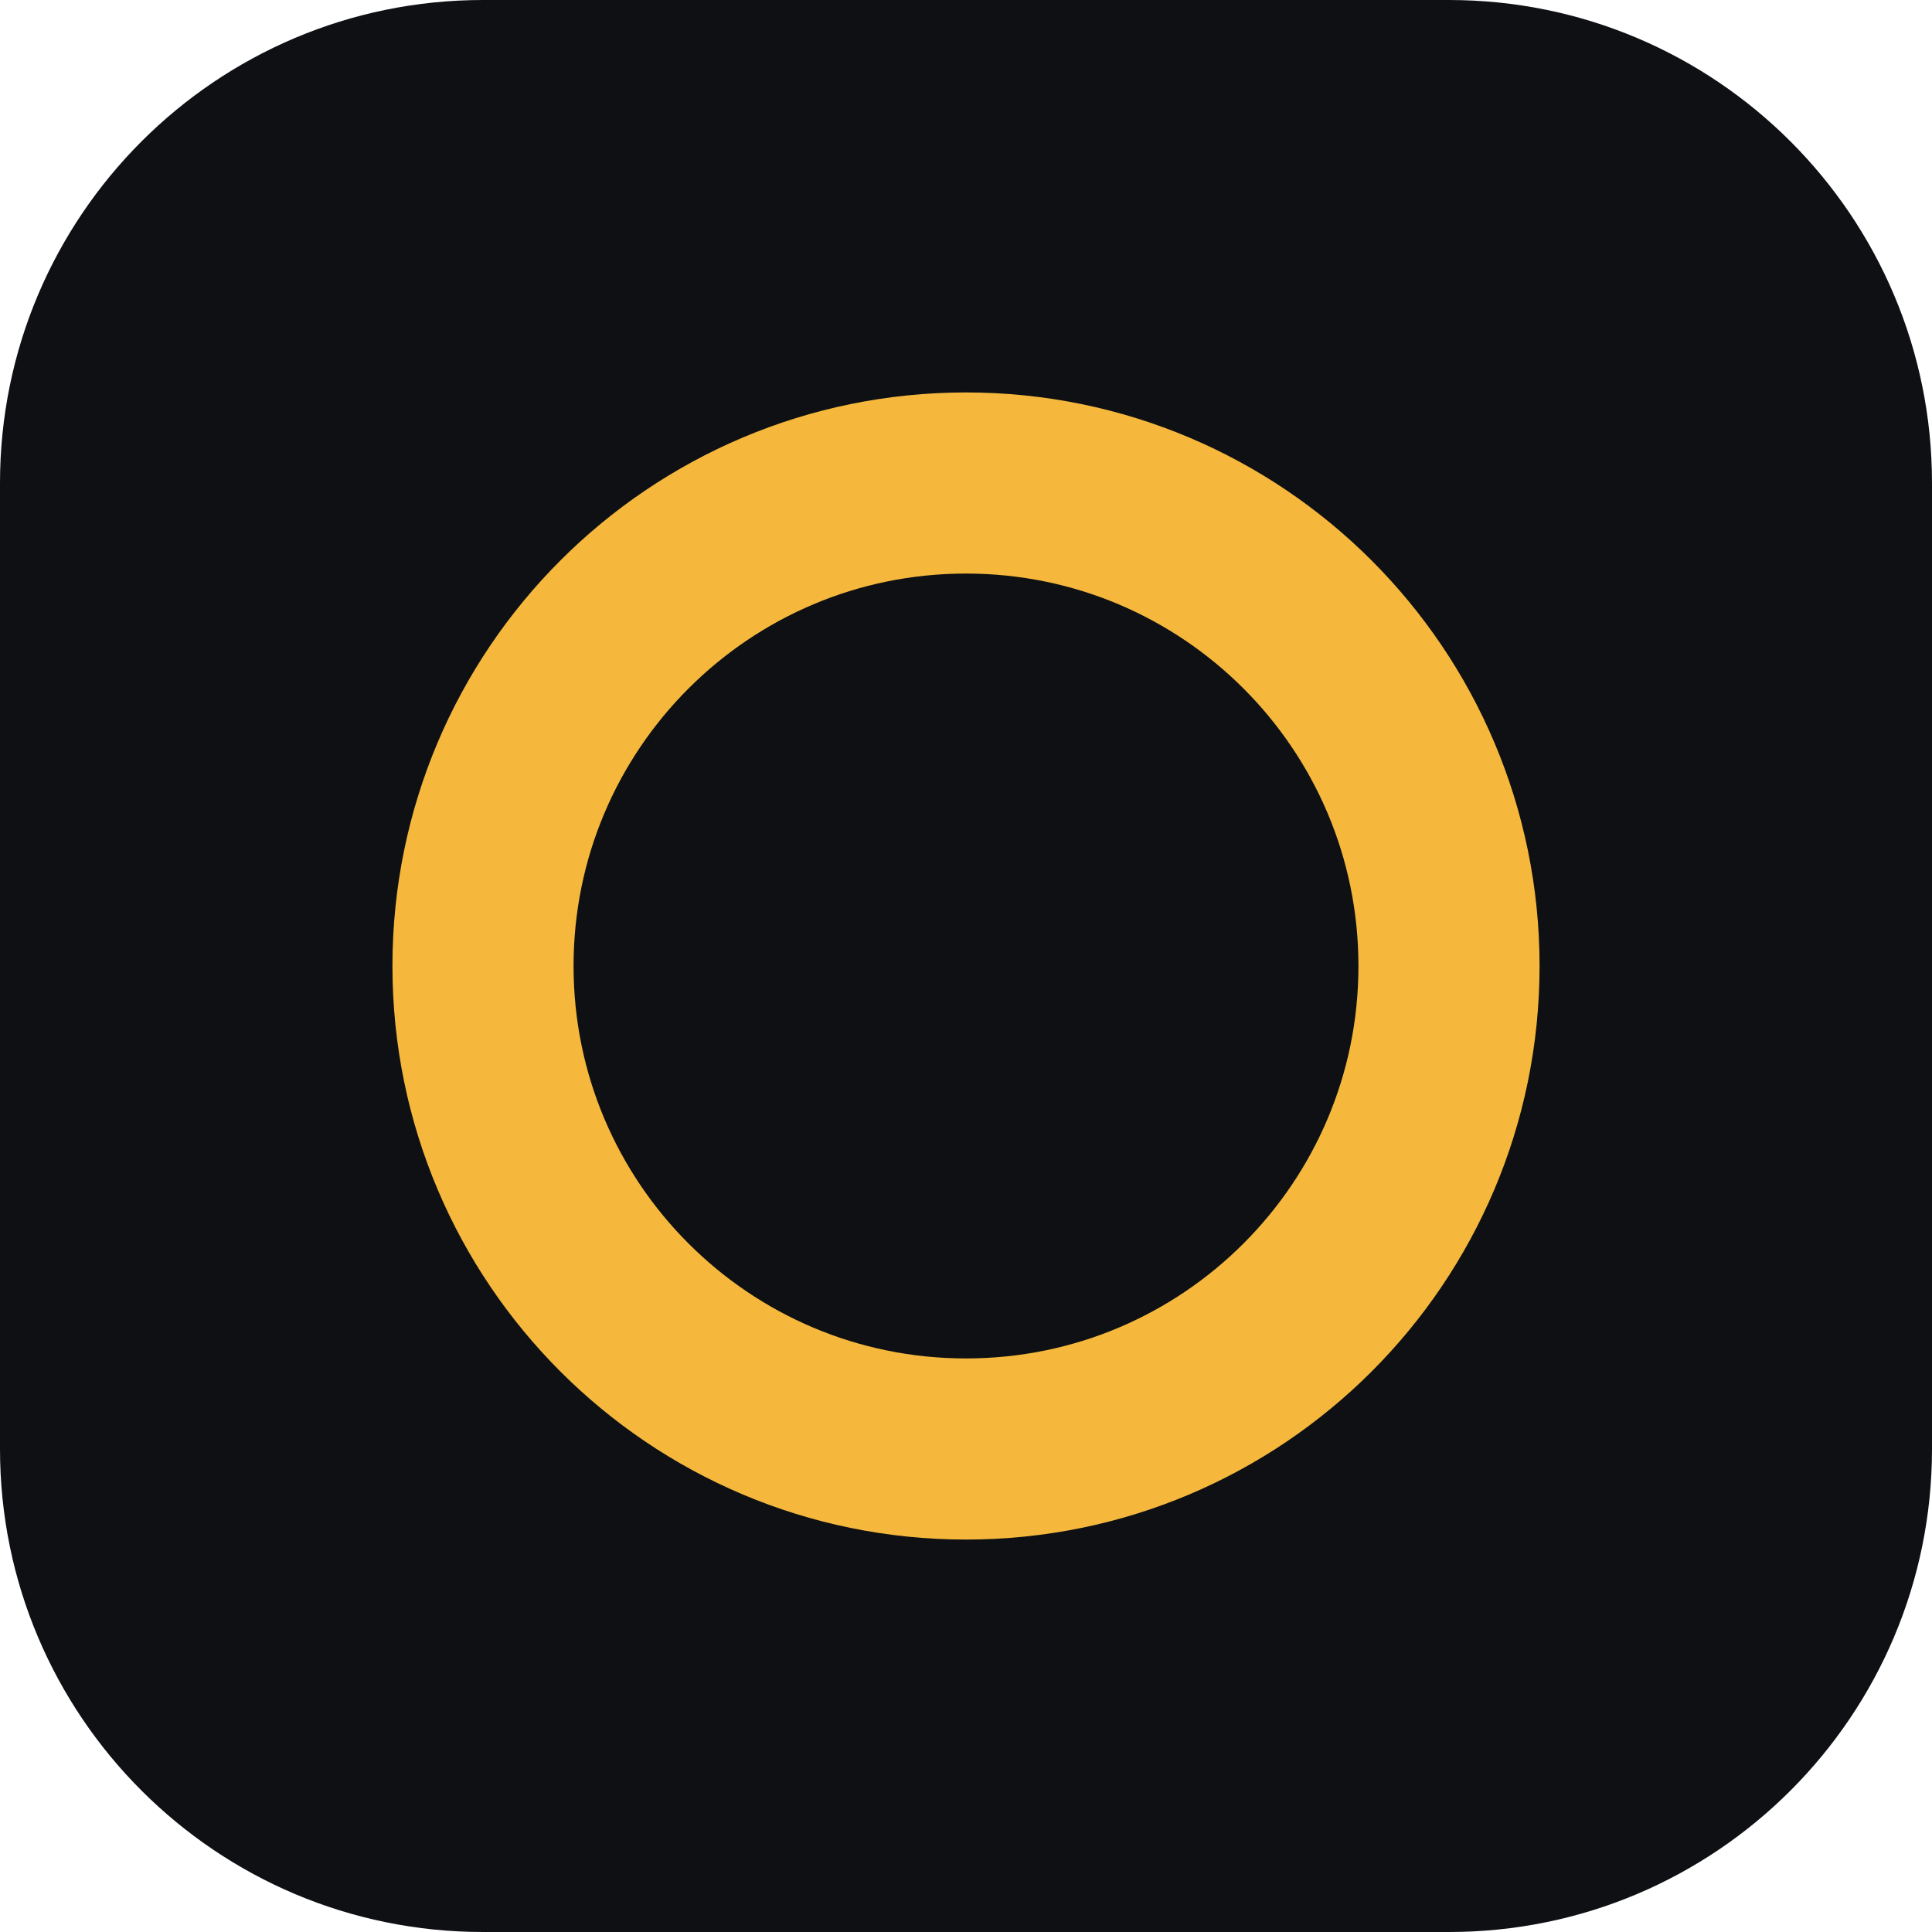
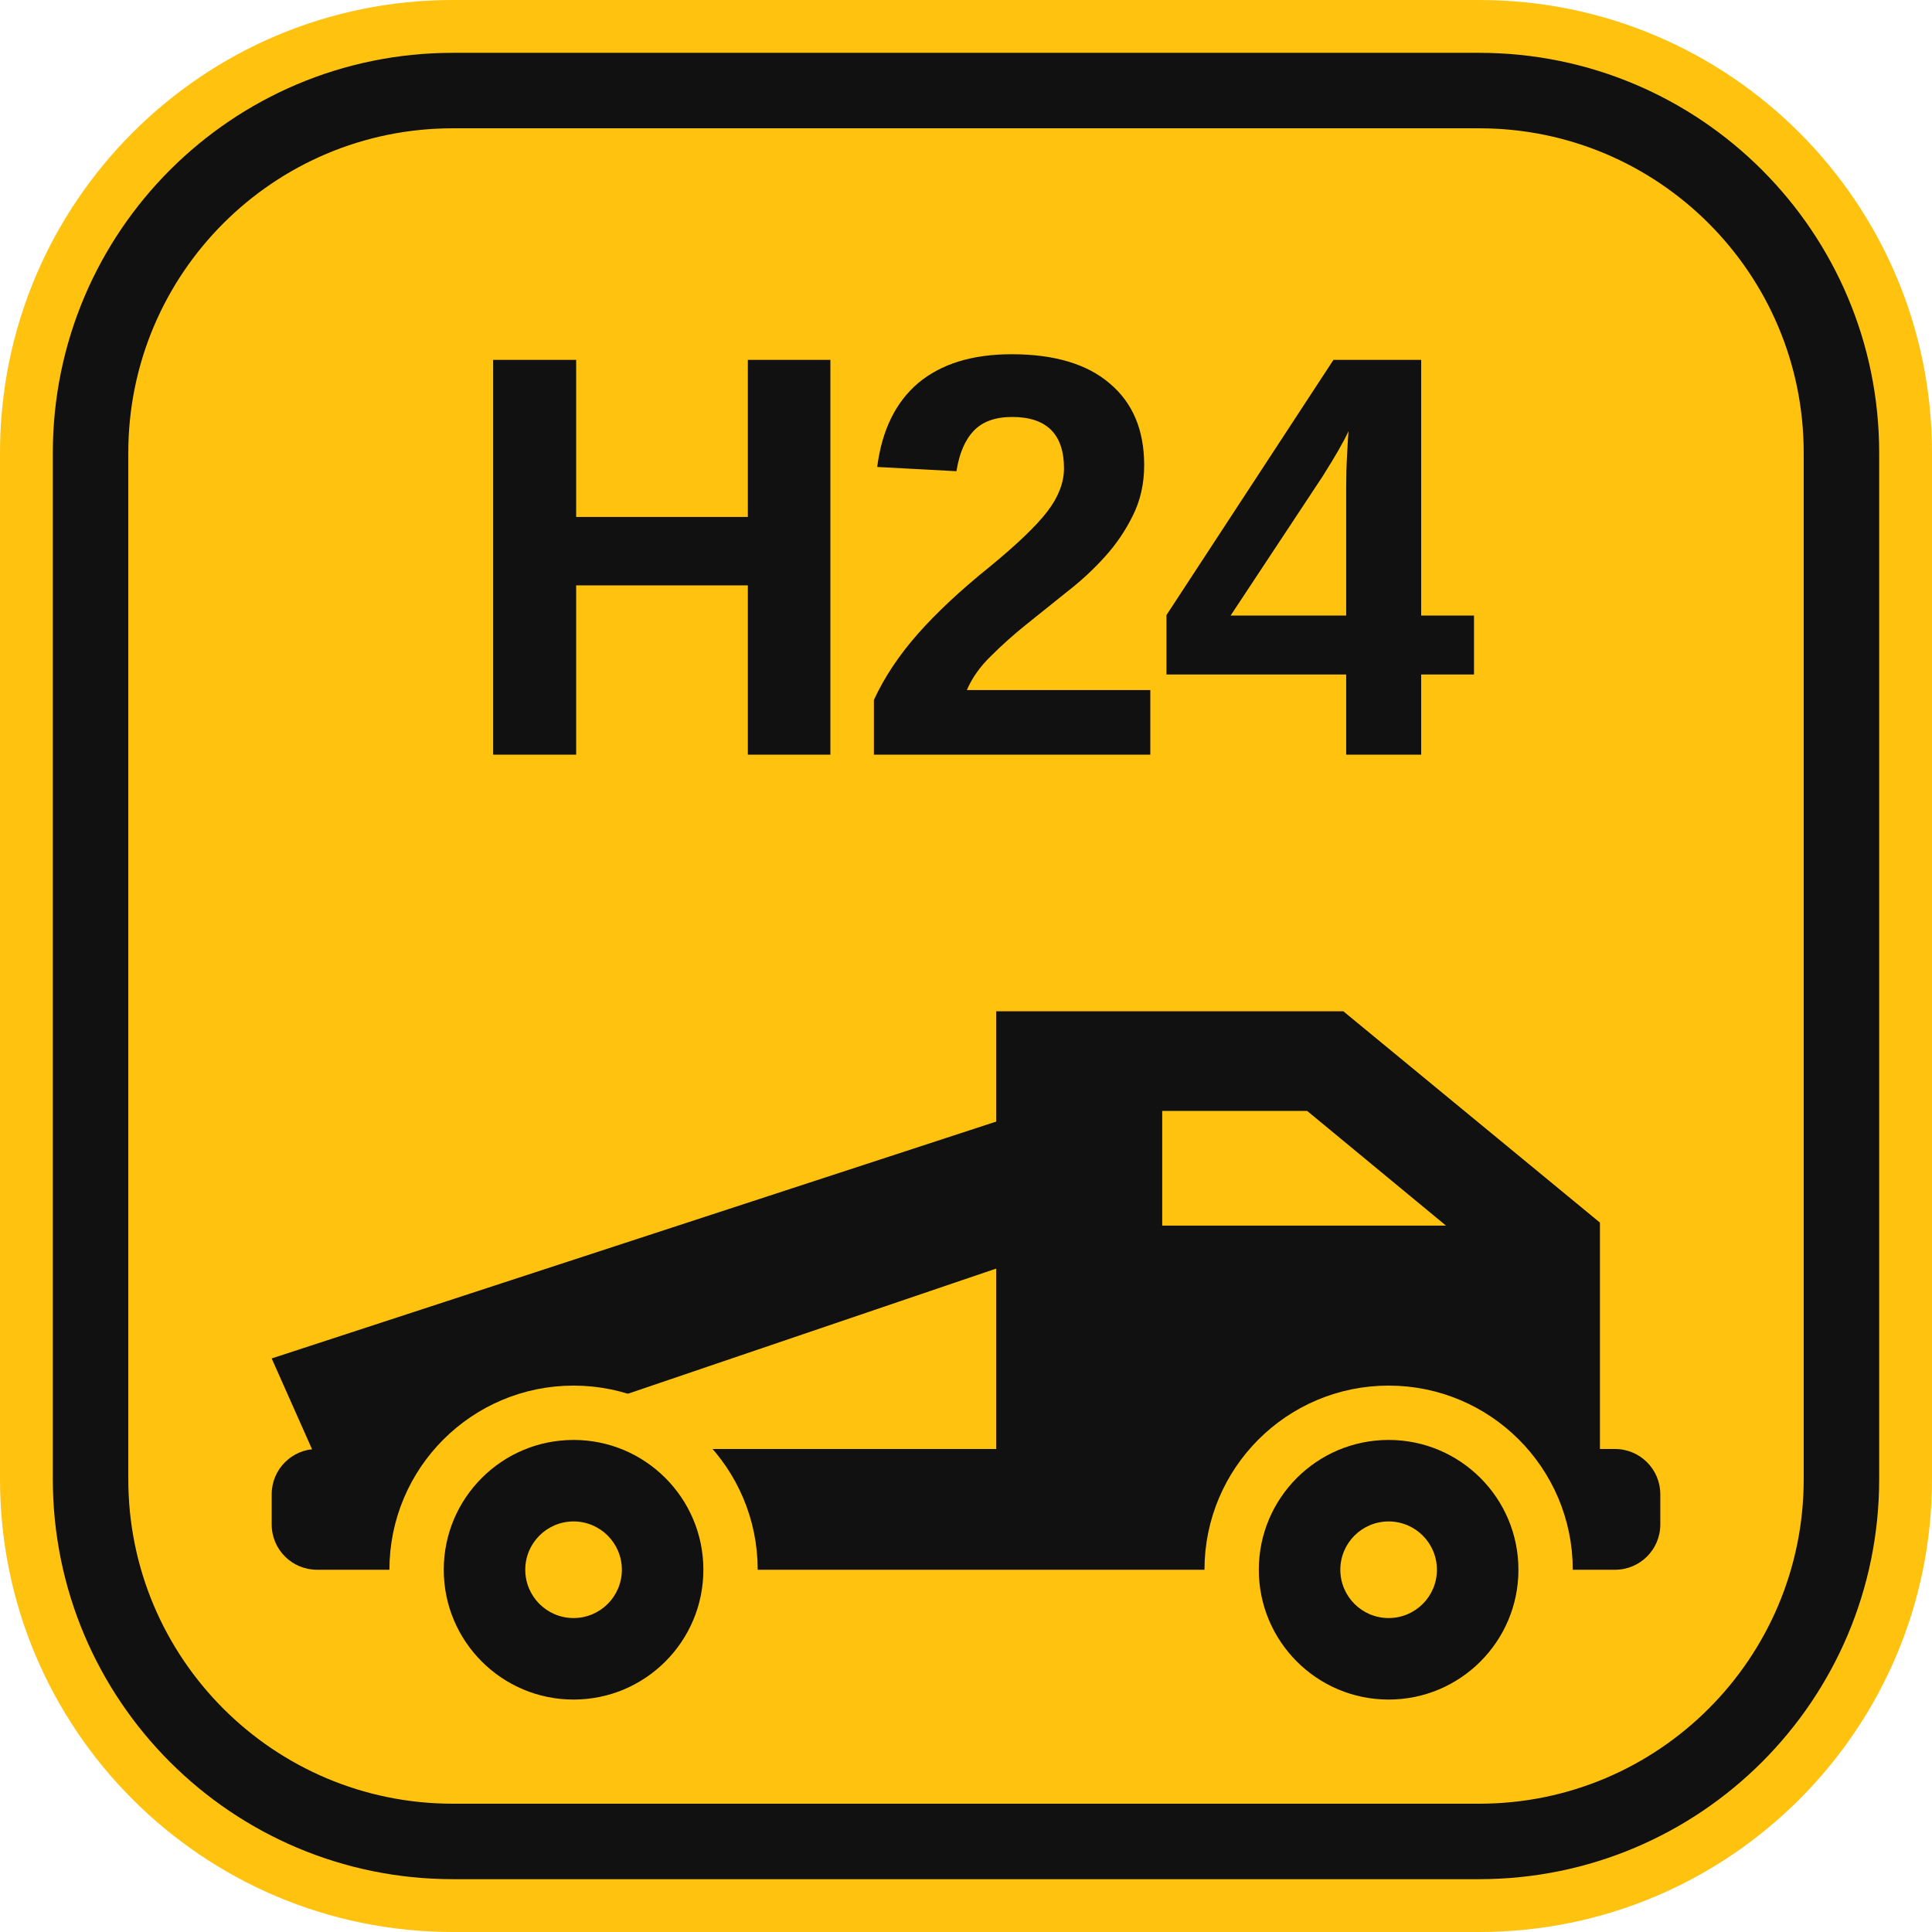
- <svg xmlns="http://www.w3.org/2000/svg" viewBox="0 0 32 32">
-   <rect width="32" height="32" rx="8" fill="#0e1013" />
-   <circle cx="16" cy="16" r="8" fill="none" stroke="#f5b83d" stroke-width="3" />
+ <svg xmlns="http://www.w3.org/2000/svg" viewBox="0 0 64 64" width="64" height="64" role="img" aria-label="Logo: carro attrezzi, H24">
+   <rect width="64" height="64" rx="15" fill="#FFC20E" />
+   <rect x="3" y="3" width="58" height="58" rx="12" fill="none" stroke="#111" stroke-width="2.5" />
+   <text x="32" y="25" text-anchor="middle" font-family="Arial Black,Arial,Helvetica,sans-serif" font-weight="900" font-size="19" fill="#111" letter-spacing="-.5">H24</text>
+   <path d="M9 45 L35 36.5 L36.6 40.8 L11 49.5Z" fill="#111" />
+   <path d="M33 49.5V33.5H44.5L53 40.5V49.5Z" fill="#111" />
+   <path d="M38.5 36.8h4.8l4.6 3.8h-9.4Z" fill="#FFC20E" />
+   <rect x="9" y="48" width="46" height="4" rx="1.5" fill="#111" />
+   <circle cx="19" cy="52" r="5.2" fill="#111" stroke="#FFC20E" stroke-width="1.8" />
+   <circle cx="46" cy="52" r="5.2" fill="#111" stroke="#FFC20E" stroke-width="1.8" />
+   <circle cx="19" cy="52" r="1.6" fill="#FFC20E" />
+   <circle cx="46" cy="52" r="1.6" fill="#FFC20E" />
</svg>
